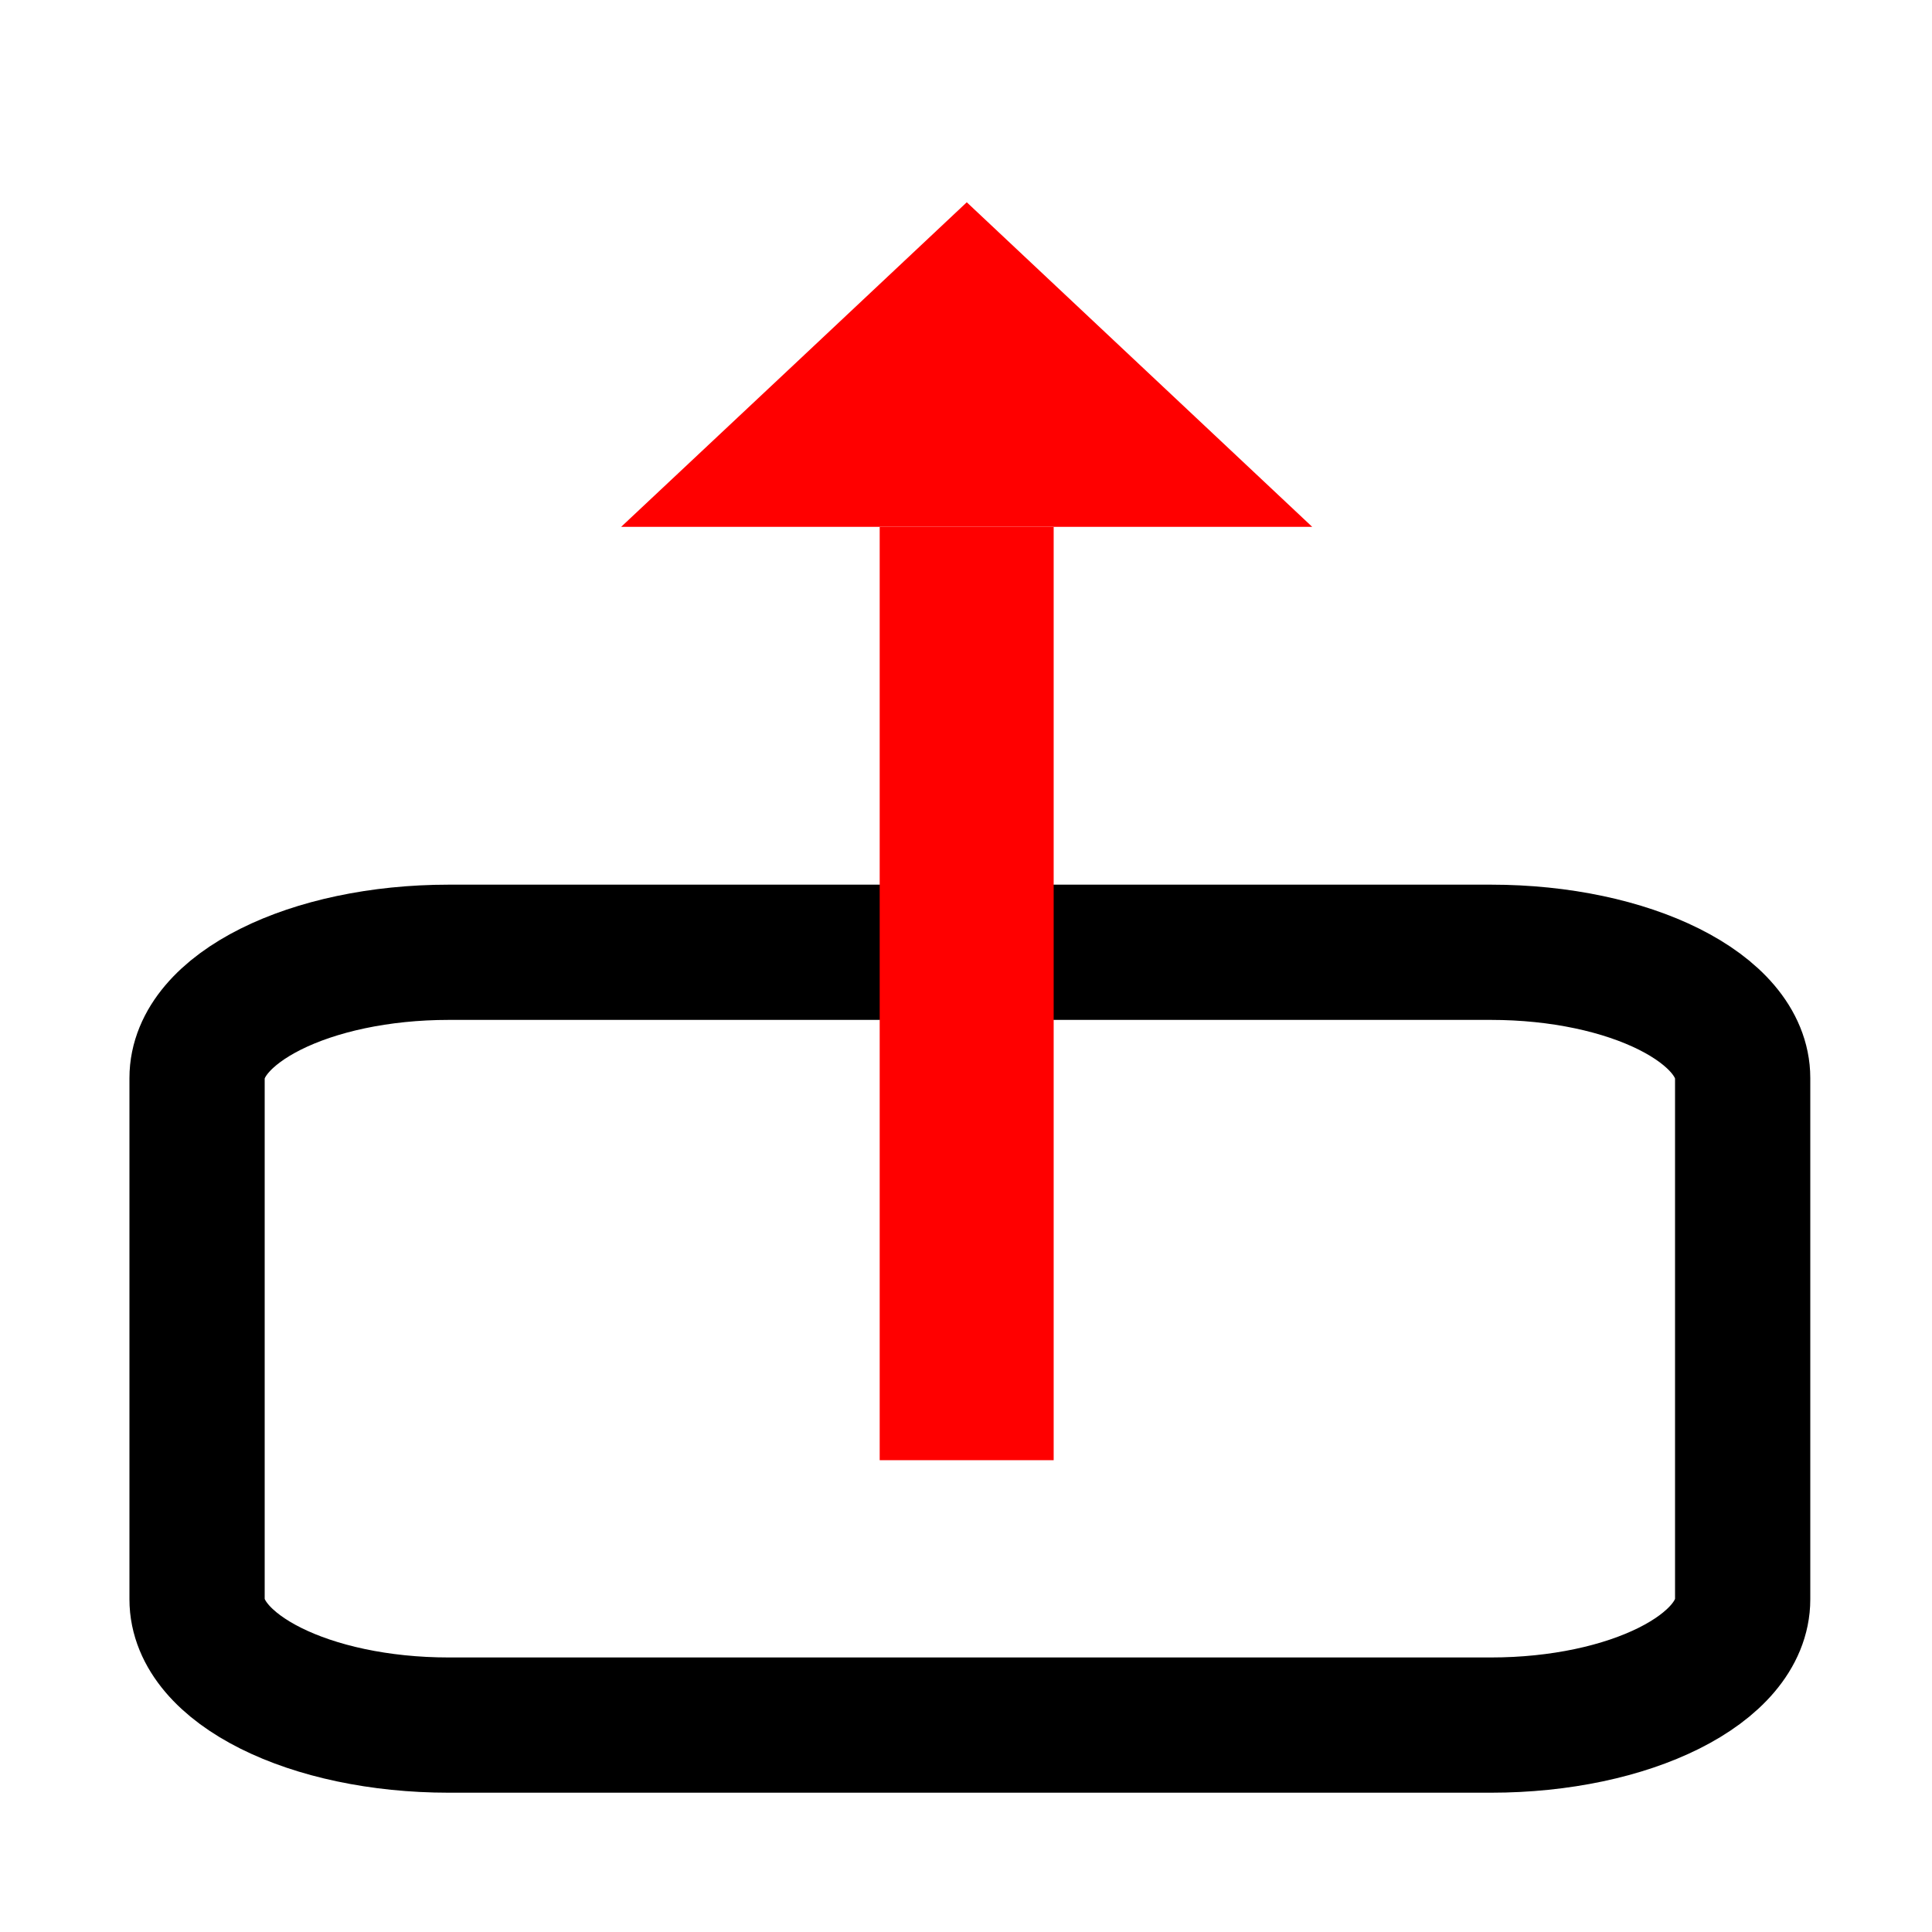
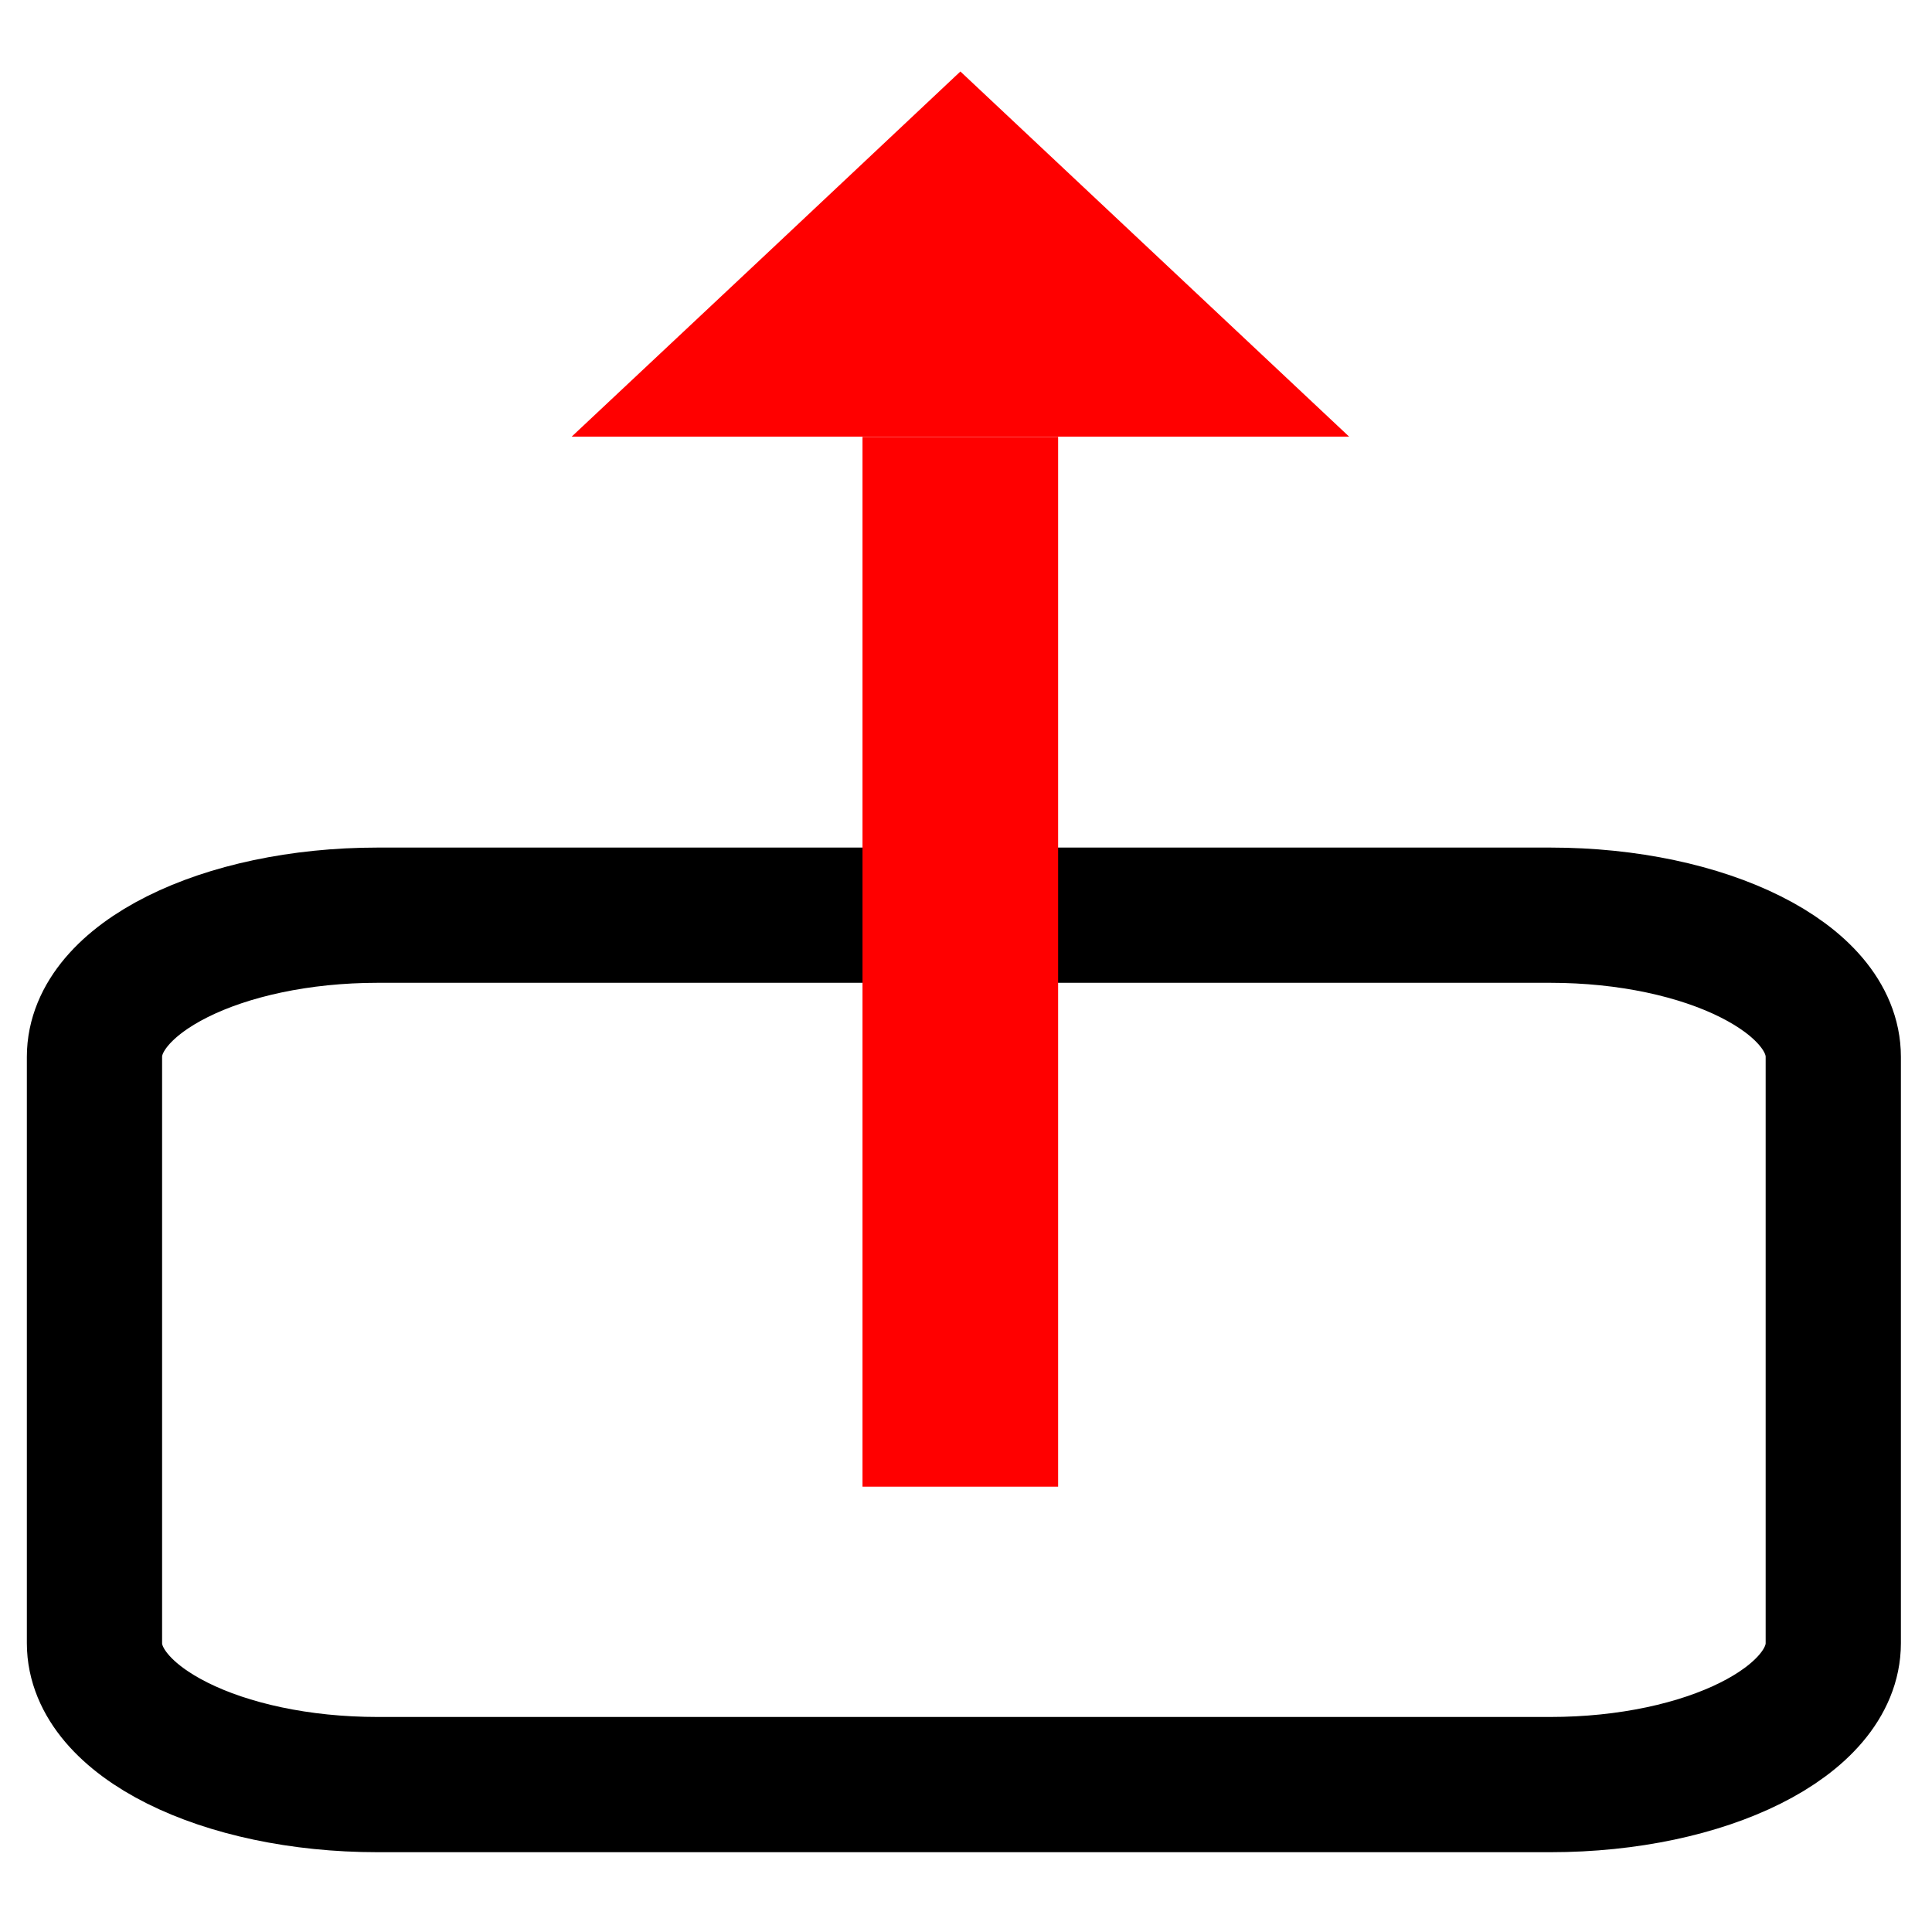
<svg xmlns="http://www.w3.org/2000/svg" xml:space="preserve" width="100mm" height="100mm" version="1.1" style="shape-rendering:geometricPrecision; text-rendering:geometricPrecision; image-rendering:optimizeQuality; fill-rule:evenodd; clip-rule:evenodd" viewBox="0 0 10000 10000">
  <defs>
    <style type="text/css">
   
    .str0 {stroke:black;stroke-width:700}
    .fil0 {fill:none}
    .fil1 {fill:red}
   
  </style>
  </defs>
  <g id="Layer_x0020_1">
-     <rect class="fil0 str0" x="1020" y="4929" width="8000" height="4000" rx="1303" ry="651" />
-     <rect class="fil1" transform="matrix(1.2381E-13 -1.27044 -2.96217 -1.91882E-13 5453.76 7557.96)" width="3802" height="304" />
-     <polygon class="fil1" points="5004,1047 4110,1887 3215,2727 5004,2727 6792,2727 5898,1887 " />
+     <path class="fil0 str0" d="M1955 4737l6069 0c809,0 1465,328 1465,733l0 3035c0,404 -656,732 -1465,732l-6069 0c-809,0 -1466,-328 -1466,-732l0 -3035c0,-405 657,-733 1466,-733z" />
+     <rect class="fil1" transform="matrix(1.09731E-13 -1.125 1.125 7.30106E-14 4464.32 7694.94)" width="4830" height="900" />
+     <polygon class="fil1" points="4971,370 3966,1315 2959,2260 4971,2260 6983,2260 5977,1315 " />
  </g>
</svg>
